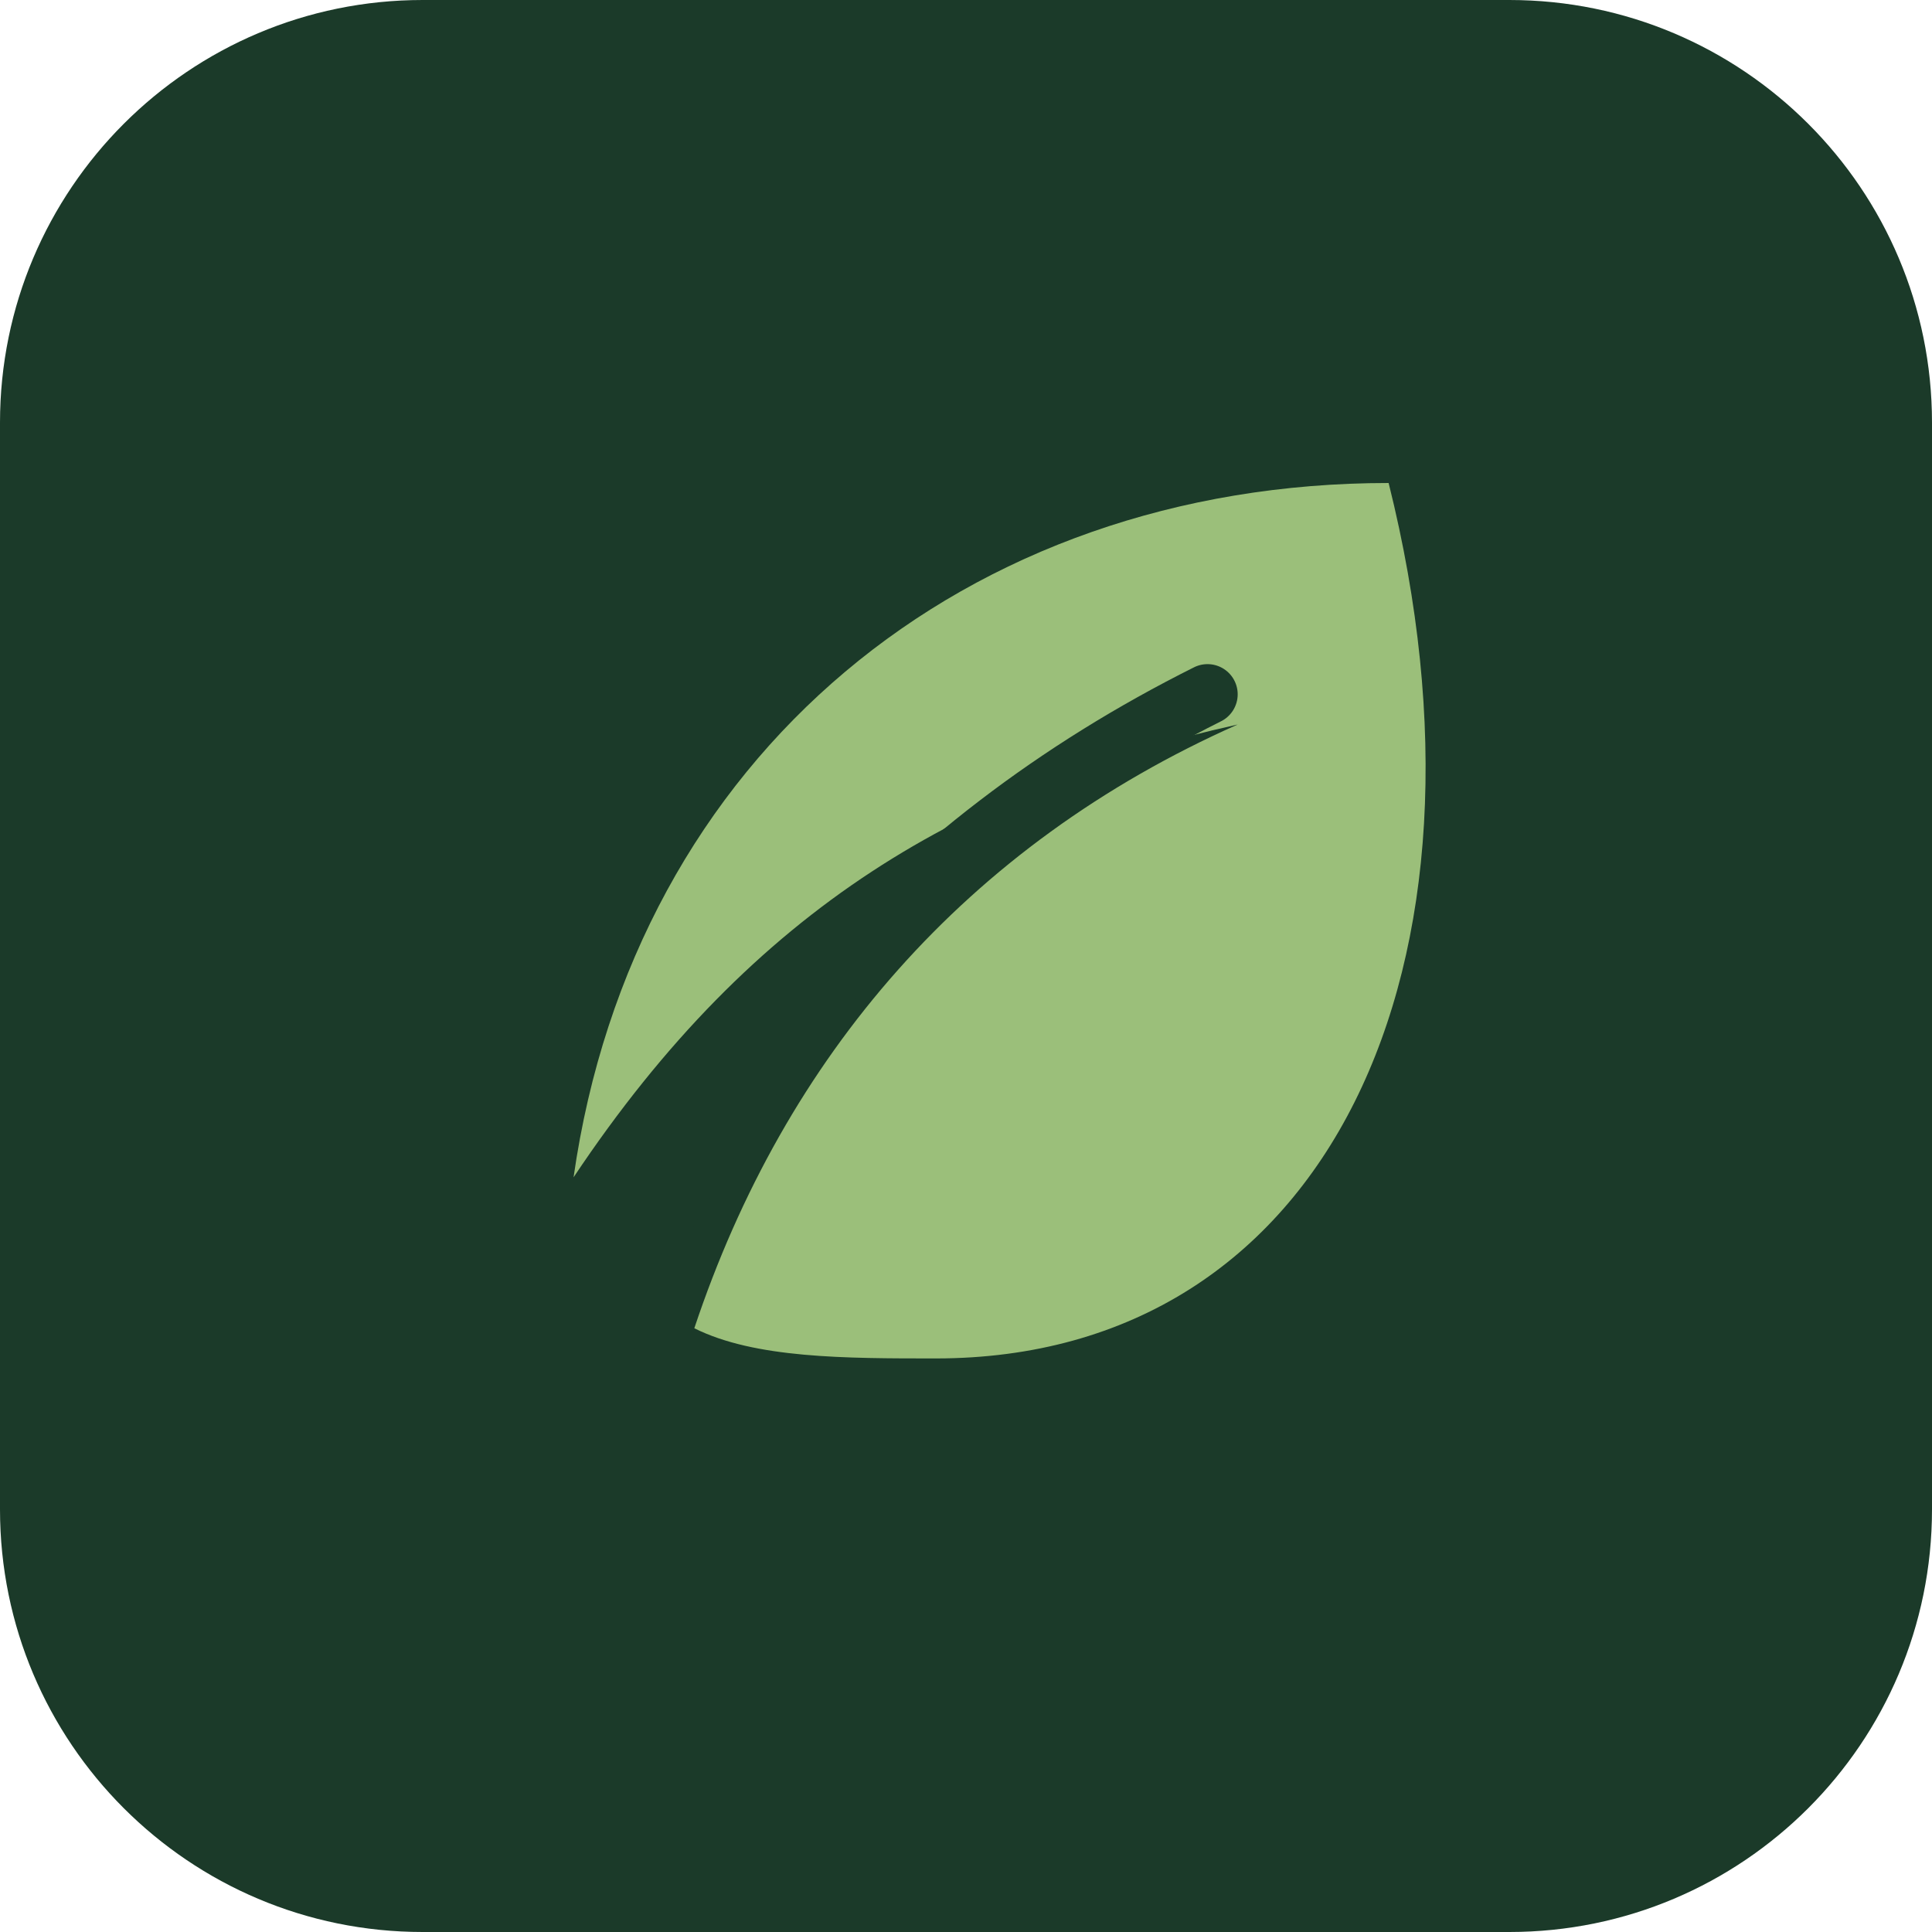
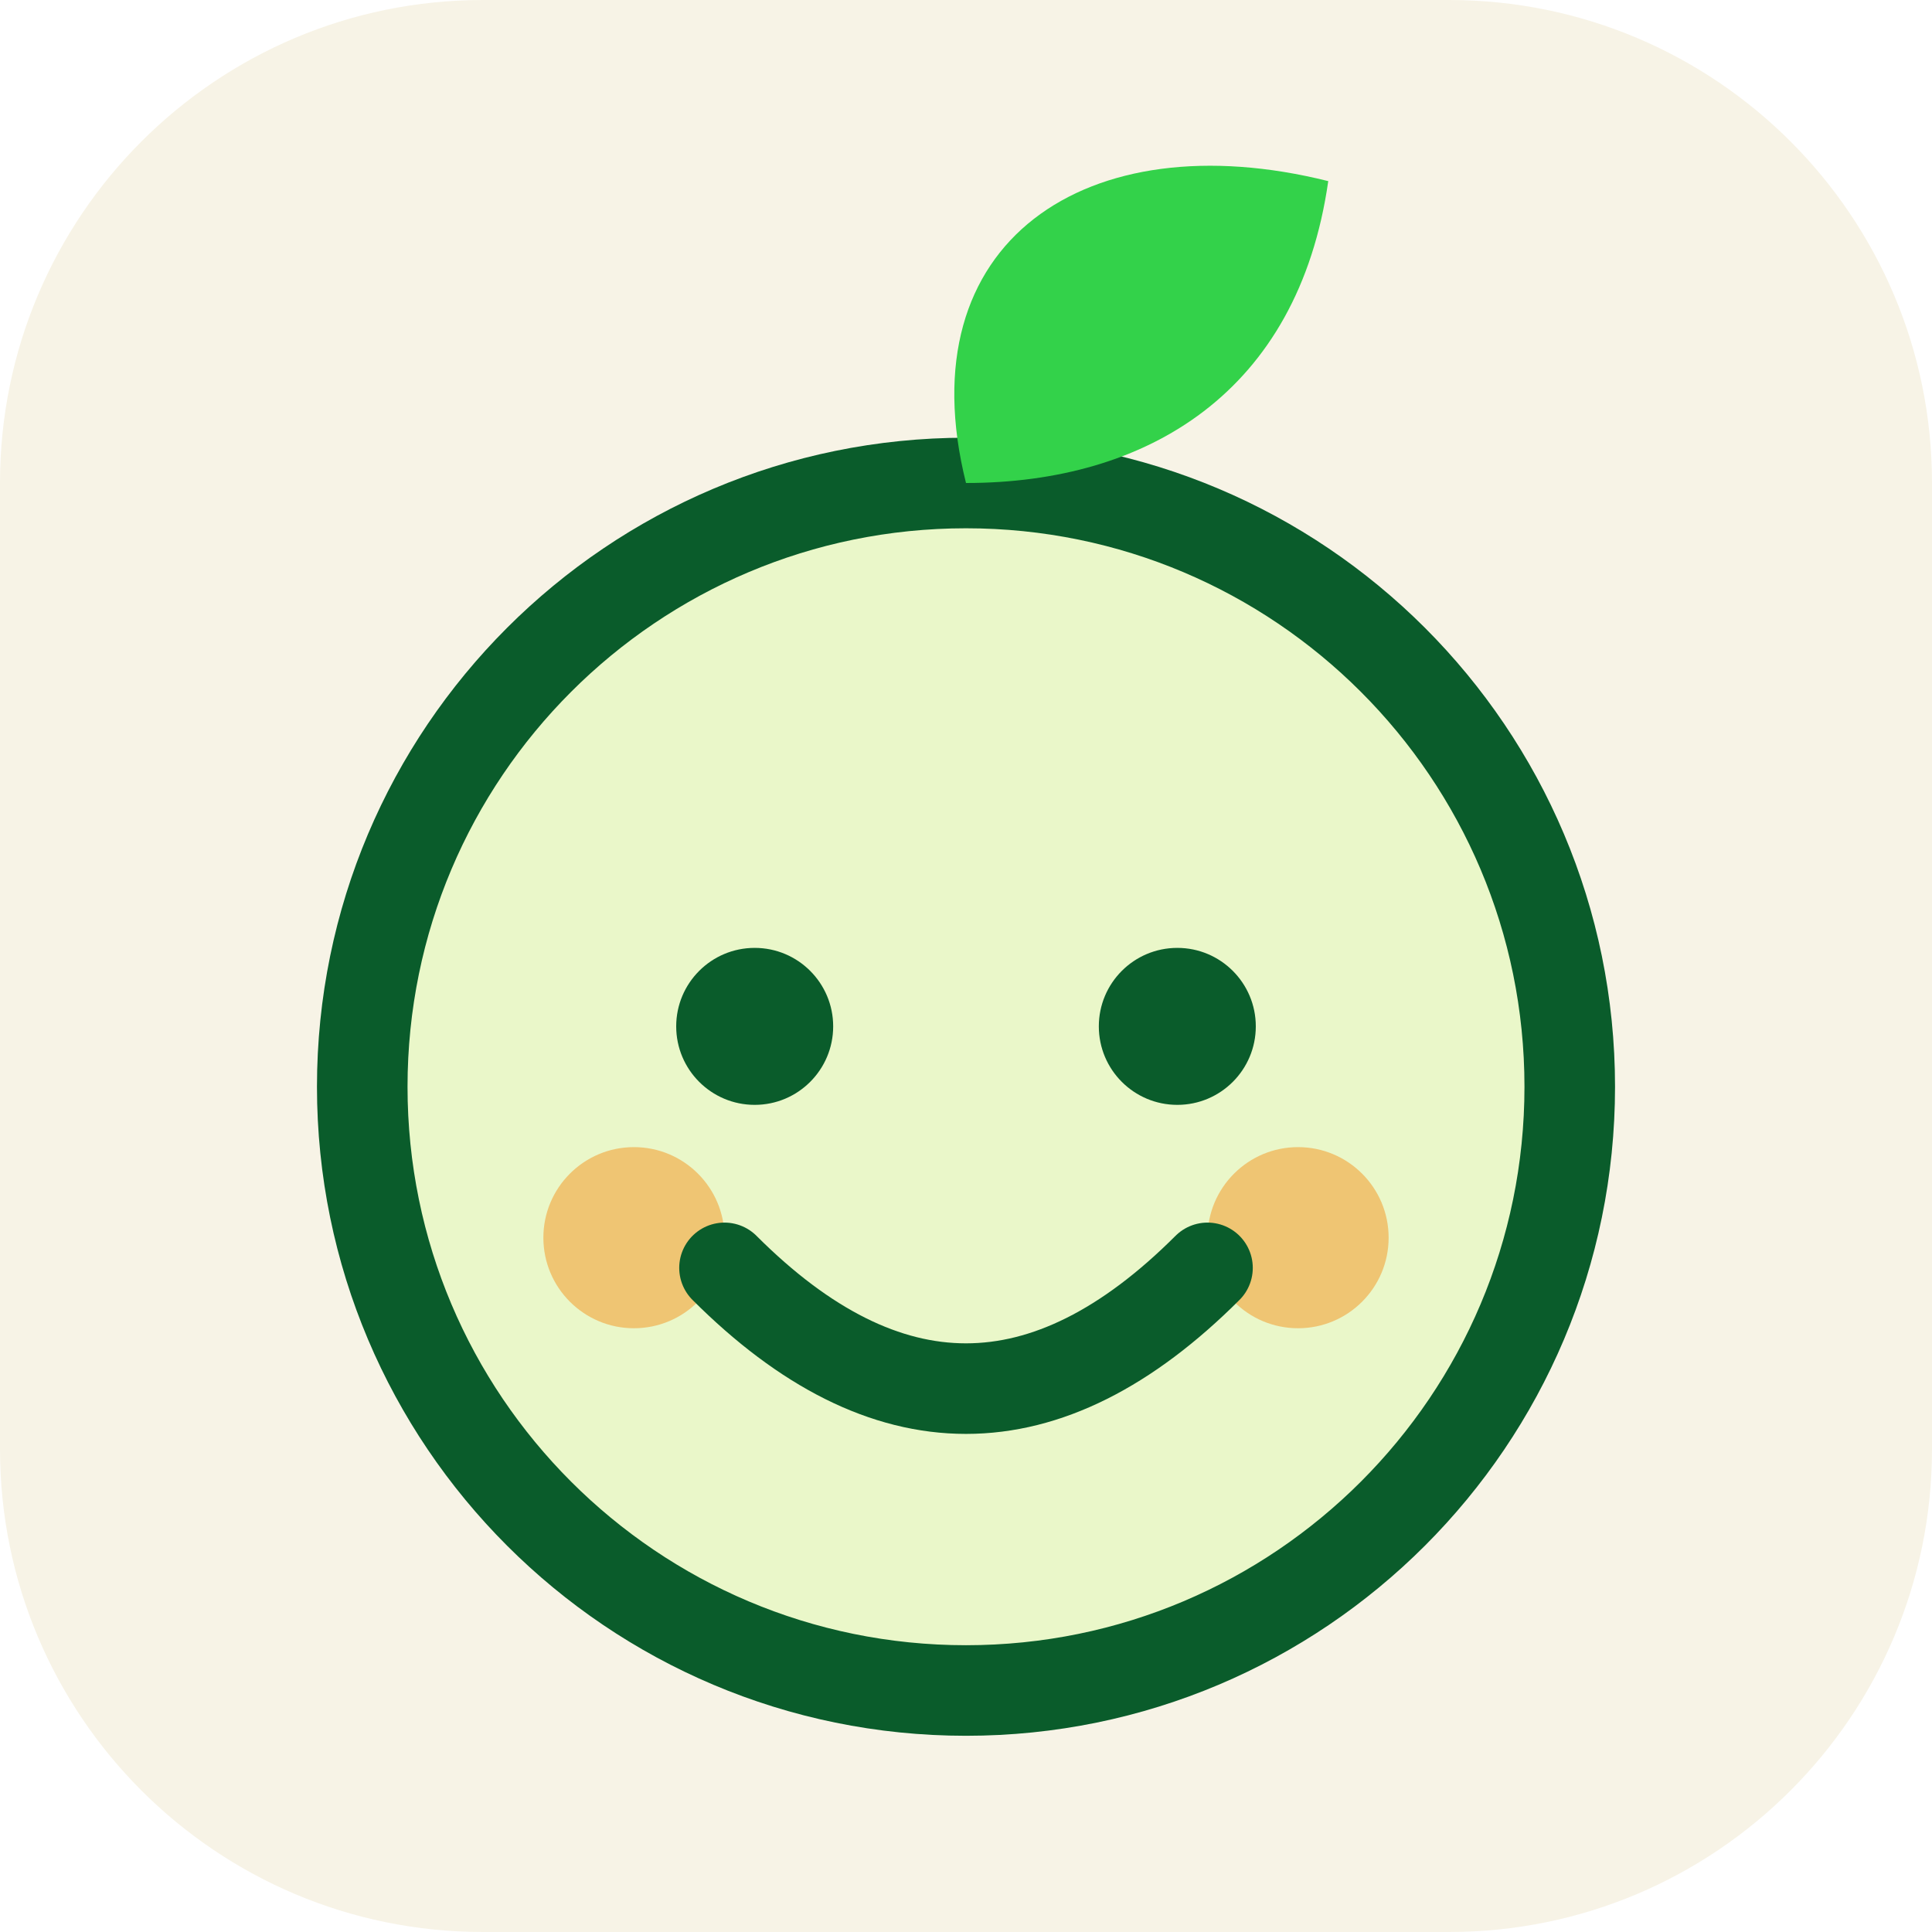
<svg xmlns="http://www.w3.org/2000/svg" viewBox="0 0 64 64">
-   <rect width="64" height="64" rx="14" fill="#1b3a29" />
-   <path d="M46 16c-14 0-25 9-27 23 6-9 13-13 22-15-9 4-15 11-18 20 2 1 5 1 8 1 13 0 19-13 15-29z" fill="#9bbf7a" />
-   <path d="M19 47c4-11 11-19 21-24" stroke="#1b3a29" stroke-width="2" fill="none" stroke-linecap="round" />
+   <rect width="64" height="64" rx="16" fill="#f7f3e6" />
+   <circle cx="32" cy="36" r="20" fill="#eaf7c9" stroke="#0a5c2b" stroke-width="3" />
+   <path d="M32 16c-2-8 4-12 12-10-1 7-6 10-12 10z" fill="#33d24a" />
+   <circle cx="25" cy="34" r="2.6" fill="#0a5c2b" />
+   <circle cx="39" cy="34" r="2.6" fill="#0a5c2b" />
+   <circle cx="21" cy="41" r="3" fill="#f2a33a" opacity="0.6" />
+   <circle cx="43" cy="41" r="3" fill="#f2a33a" opacity="0.6" />
+   <path d="M24 42q8 8 16 0" stroke="#0a5c2b" stroke-width="3" fill="none" stroke-linecap="round" />
</svg>
